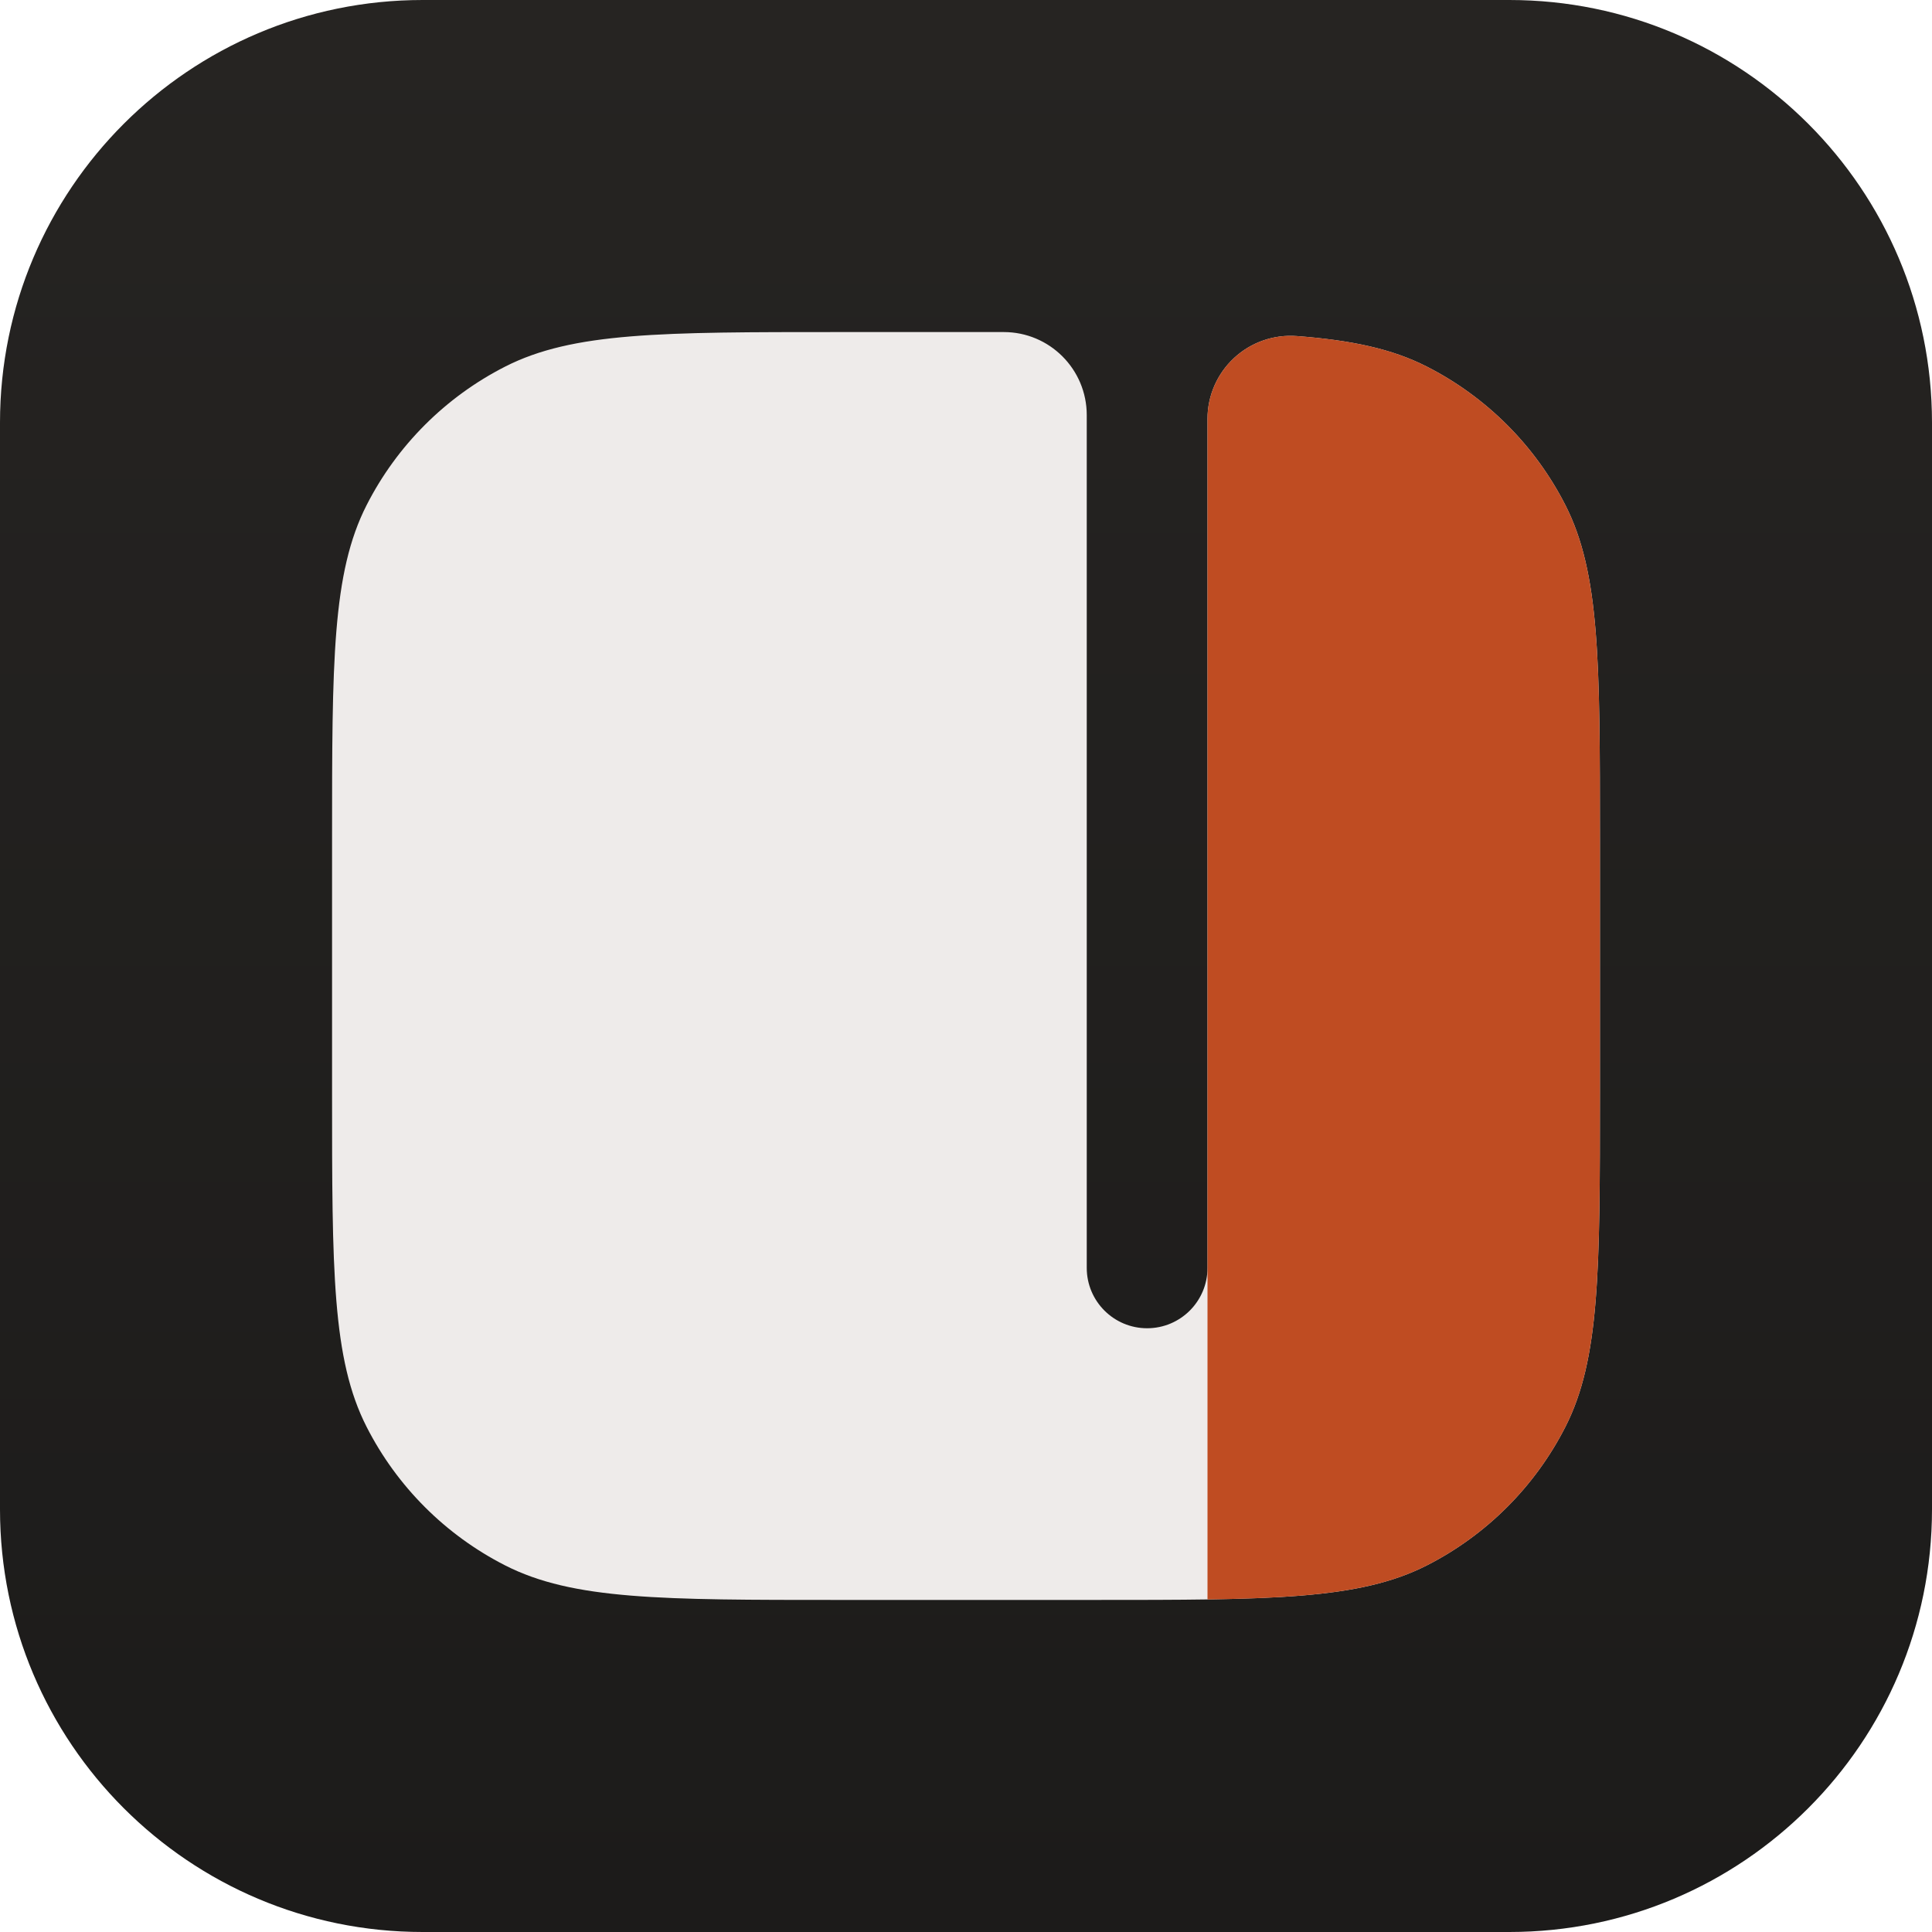
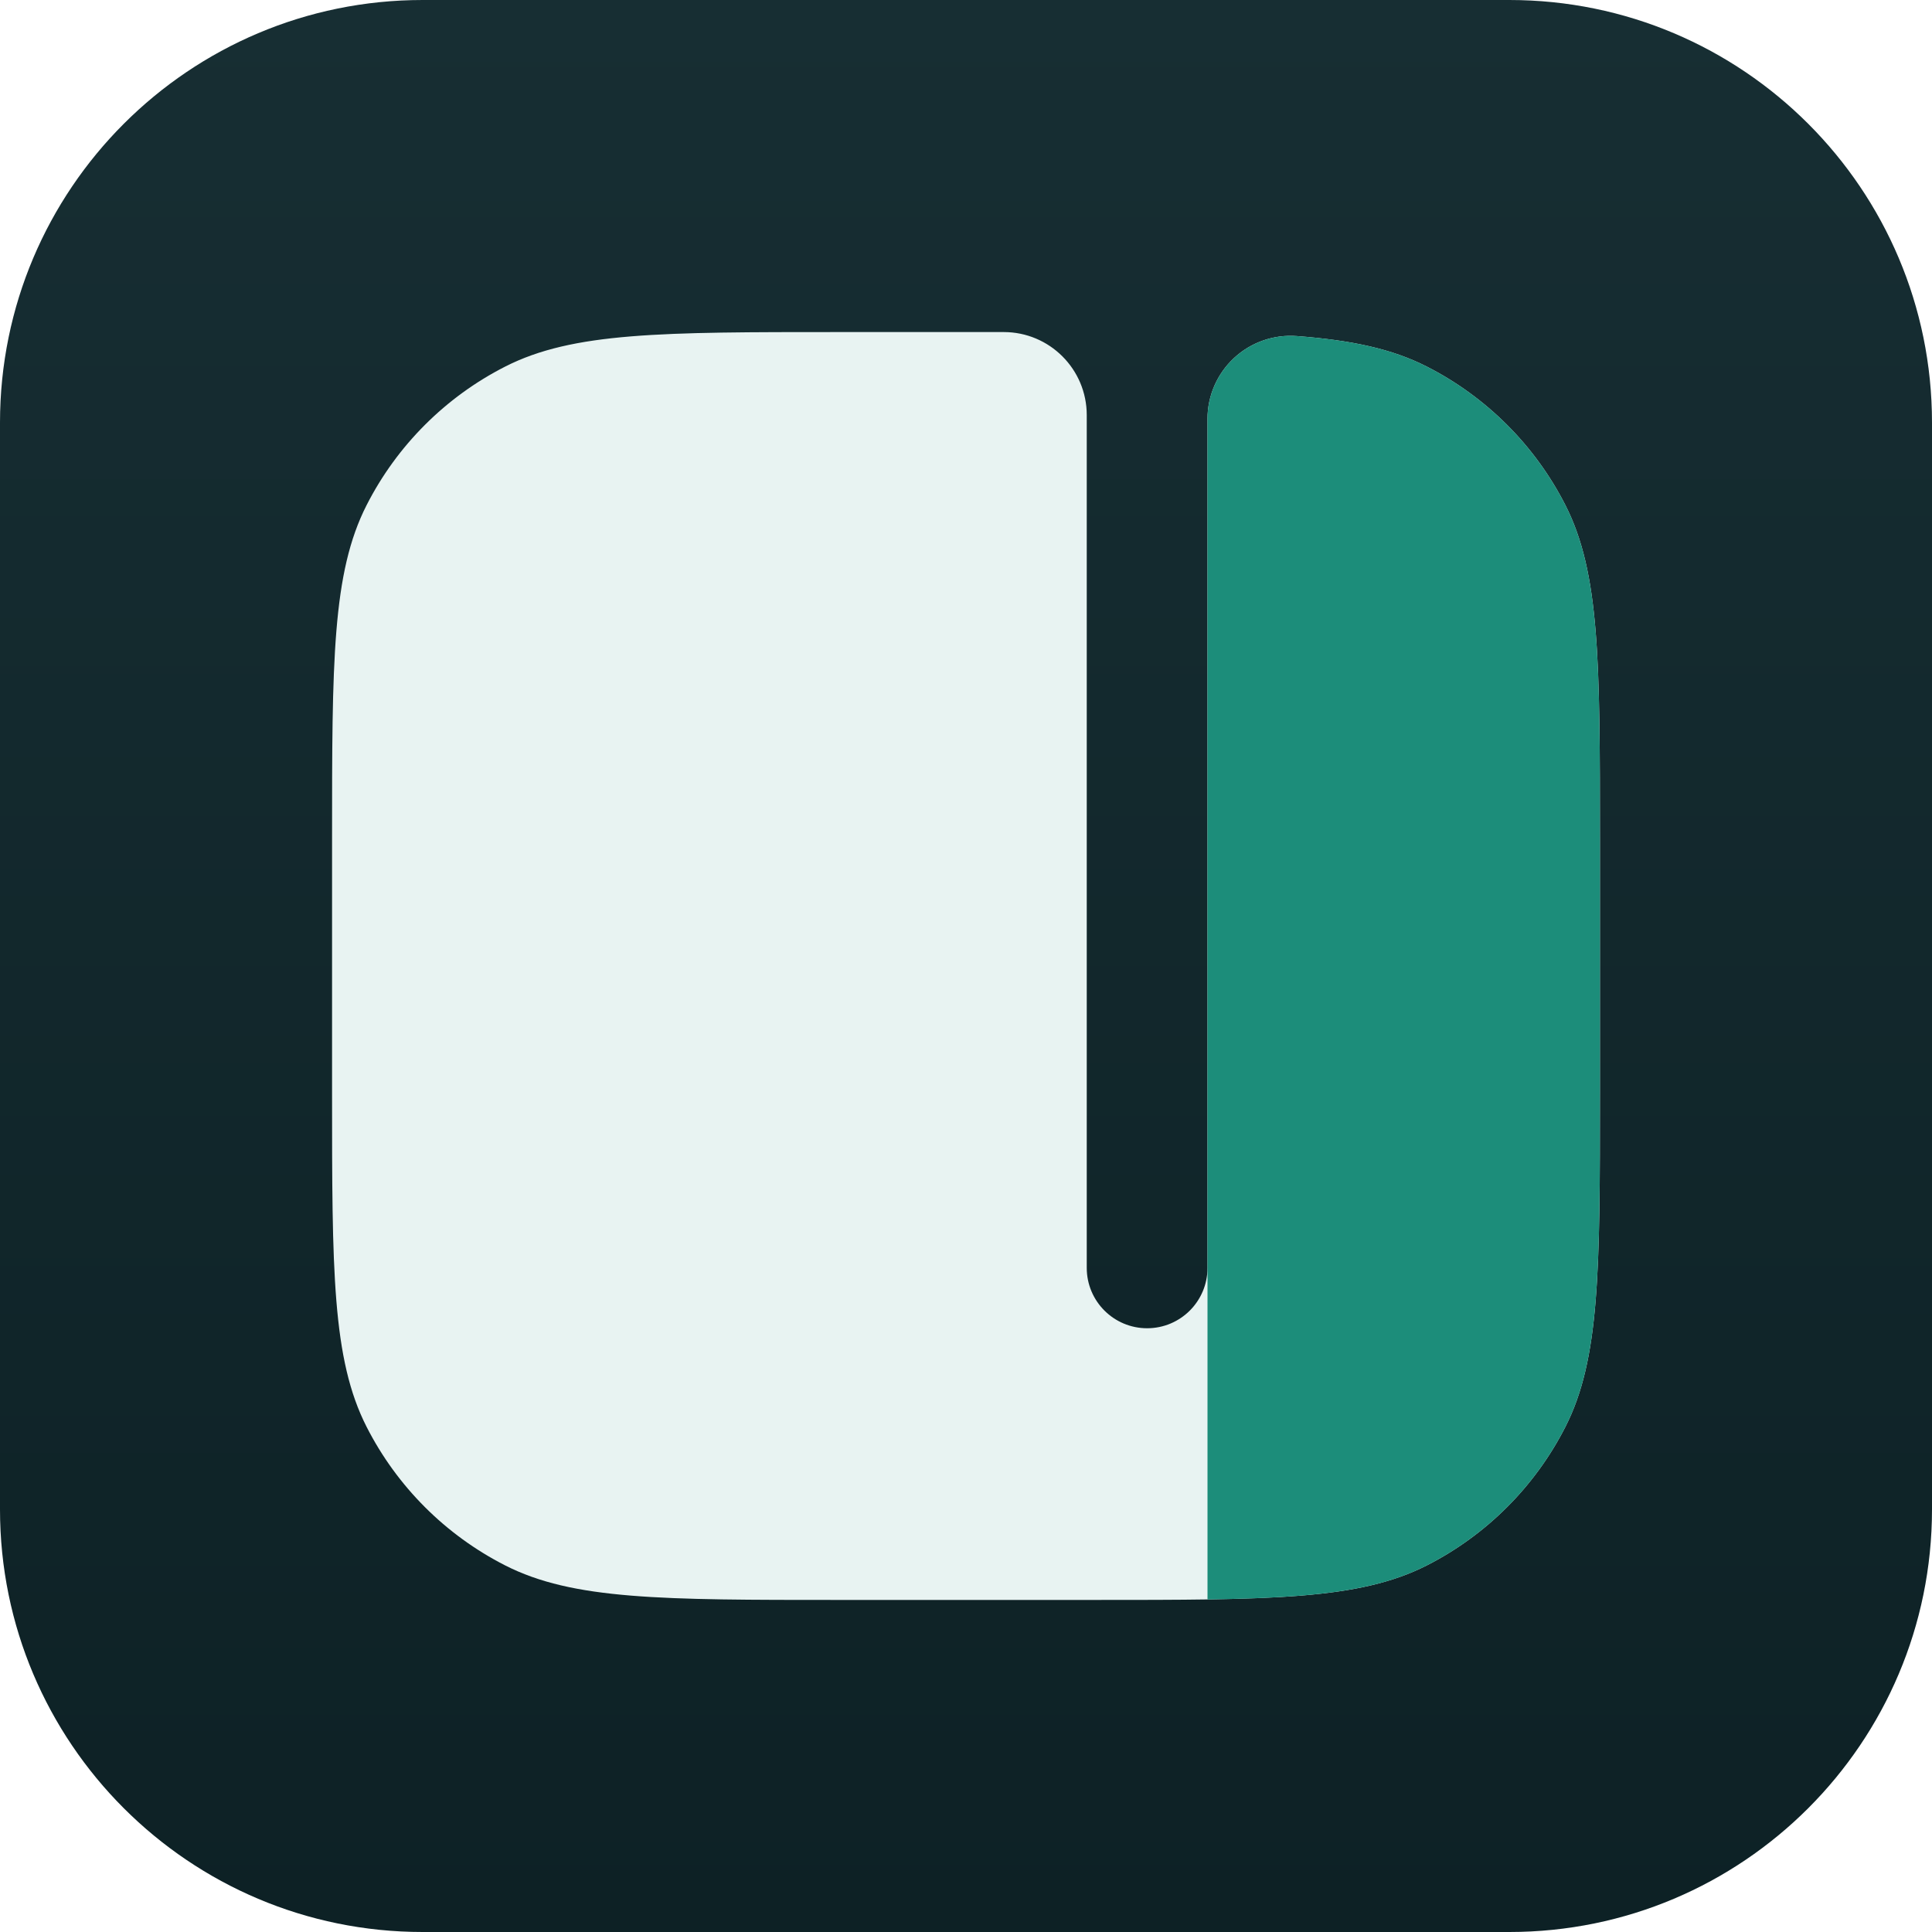
<svg xmlns="http://www.w3.org/2000/svg" viewBox="0 0 1024 1024" width="1024" height="1024">
  <defs>
    <linearGradient id="bg" x1="0" y1="0" x2="0" y2="1">
-       <stop offset="0" stop-color="#262422" />
-       <stop offset="1" stop-color="#1C1B1A" />
+       <stop offset="0" stop-color="#172E33" />
+       <stop offset="1" stop-color="#0D2125" />
    </linearGradient>
  </defs>
  <rect width="1024" height="1024" rx="224" fill="url(#bg)" />
-   <path id="glyph" fill="#EEEBEA" d="M176 512 L176 444.8 C176 350.71 176 303.67 194.31 267.73 A168 168 0 0 1 267.73 194.31 C303.67 176 350.71 176 444.8 176 L532 176 A44 44 0 0 1 576 220 L576 672 A32 32 0 0 0 640 672 L640 221.99 A44 44 0 0 1 687.36 178.12 C716.48 180.34 737.84 184.92 756.27 194.31 A168 168 0 0 1 829.69 267.73 C848 303.67 848 350.71 848 444.8 L848 512 L848 579.2 C848 673.29 848 720.33 829.69 756.27 A168 168 0 0 1 756.27 829.69 C720.33 848 673.29 848 579.2 848 L444.8 848 C350.71 848 303.67 848 267.73 829.69 A168 168 0 0 1 194.31 756.27 C176 720.33 176 673.29 176 579.2 L176 512 Z" />
-   <path id="fragment" fill="#BF4C22" d="M640 221.99 A44 44 0 0 1 687.36 178.12 C716.48 180.34 737.84 184.92 756.27 194.31 A168 168 0 0 1 829.69 267.73 C848 303.67 848 350.71 848 444.8 L848 512 L848 579.2 C848 673.29 848 720.33 829.69 756.27 A168 168 0 0 1 756.27 829.69 C729.07 843.55 695.51 846.92 640 847.74 L640 221.99 Z" />
+   <path id="glyph" fill="#E8F3F2" d="M176 512 L176 444.8 C176 350.71 176 303.67 194.31 267.73 A168 168 0 0 1 267.73 194.31 C303.67 176 350.71 176 444.8 176 L532 176 A44 44 0 0 1 576 220 L576 672 A32 32 0 0 0 640 672 L640 221.99 A44 44 0 0 1 687.36 178.12 C716.48 180.34 737.84 184.92 756.27 194.31 A168 168 0 0 1 829.69 267.73 C848 303.67 848 350.71 848 444.8 L848 512 L848 579.2 C848 673.29 848 720.33 829.69 756.27 A168 168 0 0 1 756.27 829.69 C720.33 848 673.29 848 579.2 848 L444.8 848 C350.71 848 303.67 848 267.73 829.69 A168 168 0 0 1 194.31 756.27 C176 720.33 176 673.29 176 579.2 L176 512 Z" />
+   <path id="fragment" fill="#1C8D7A" d="M640 221.99 A44 44 0 0 1 687.36 178.12 C716.48 180.34 737.84 184.92 756.27 194.31 A168 168 0 0 1 829.69 267.73 C848 303.67 848 350.71 848 444.8 L848 512 L848 579.2 C848 673.29 848 720.33 829.69 756.27 A168 168 0 0 1 756.27 829.69 C729.07 843.55 695.51 846.92 640 847.74 L640 221.99 Z" />
</svg>
